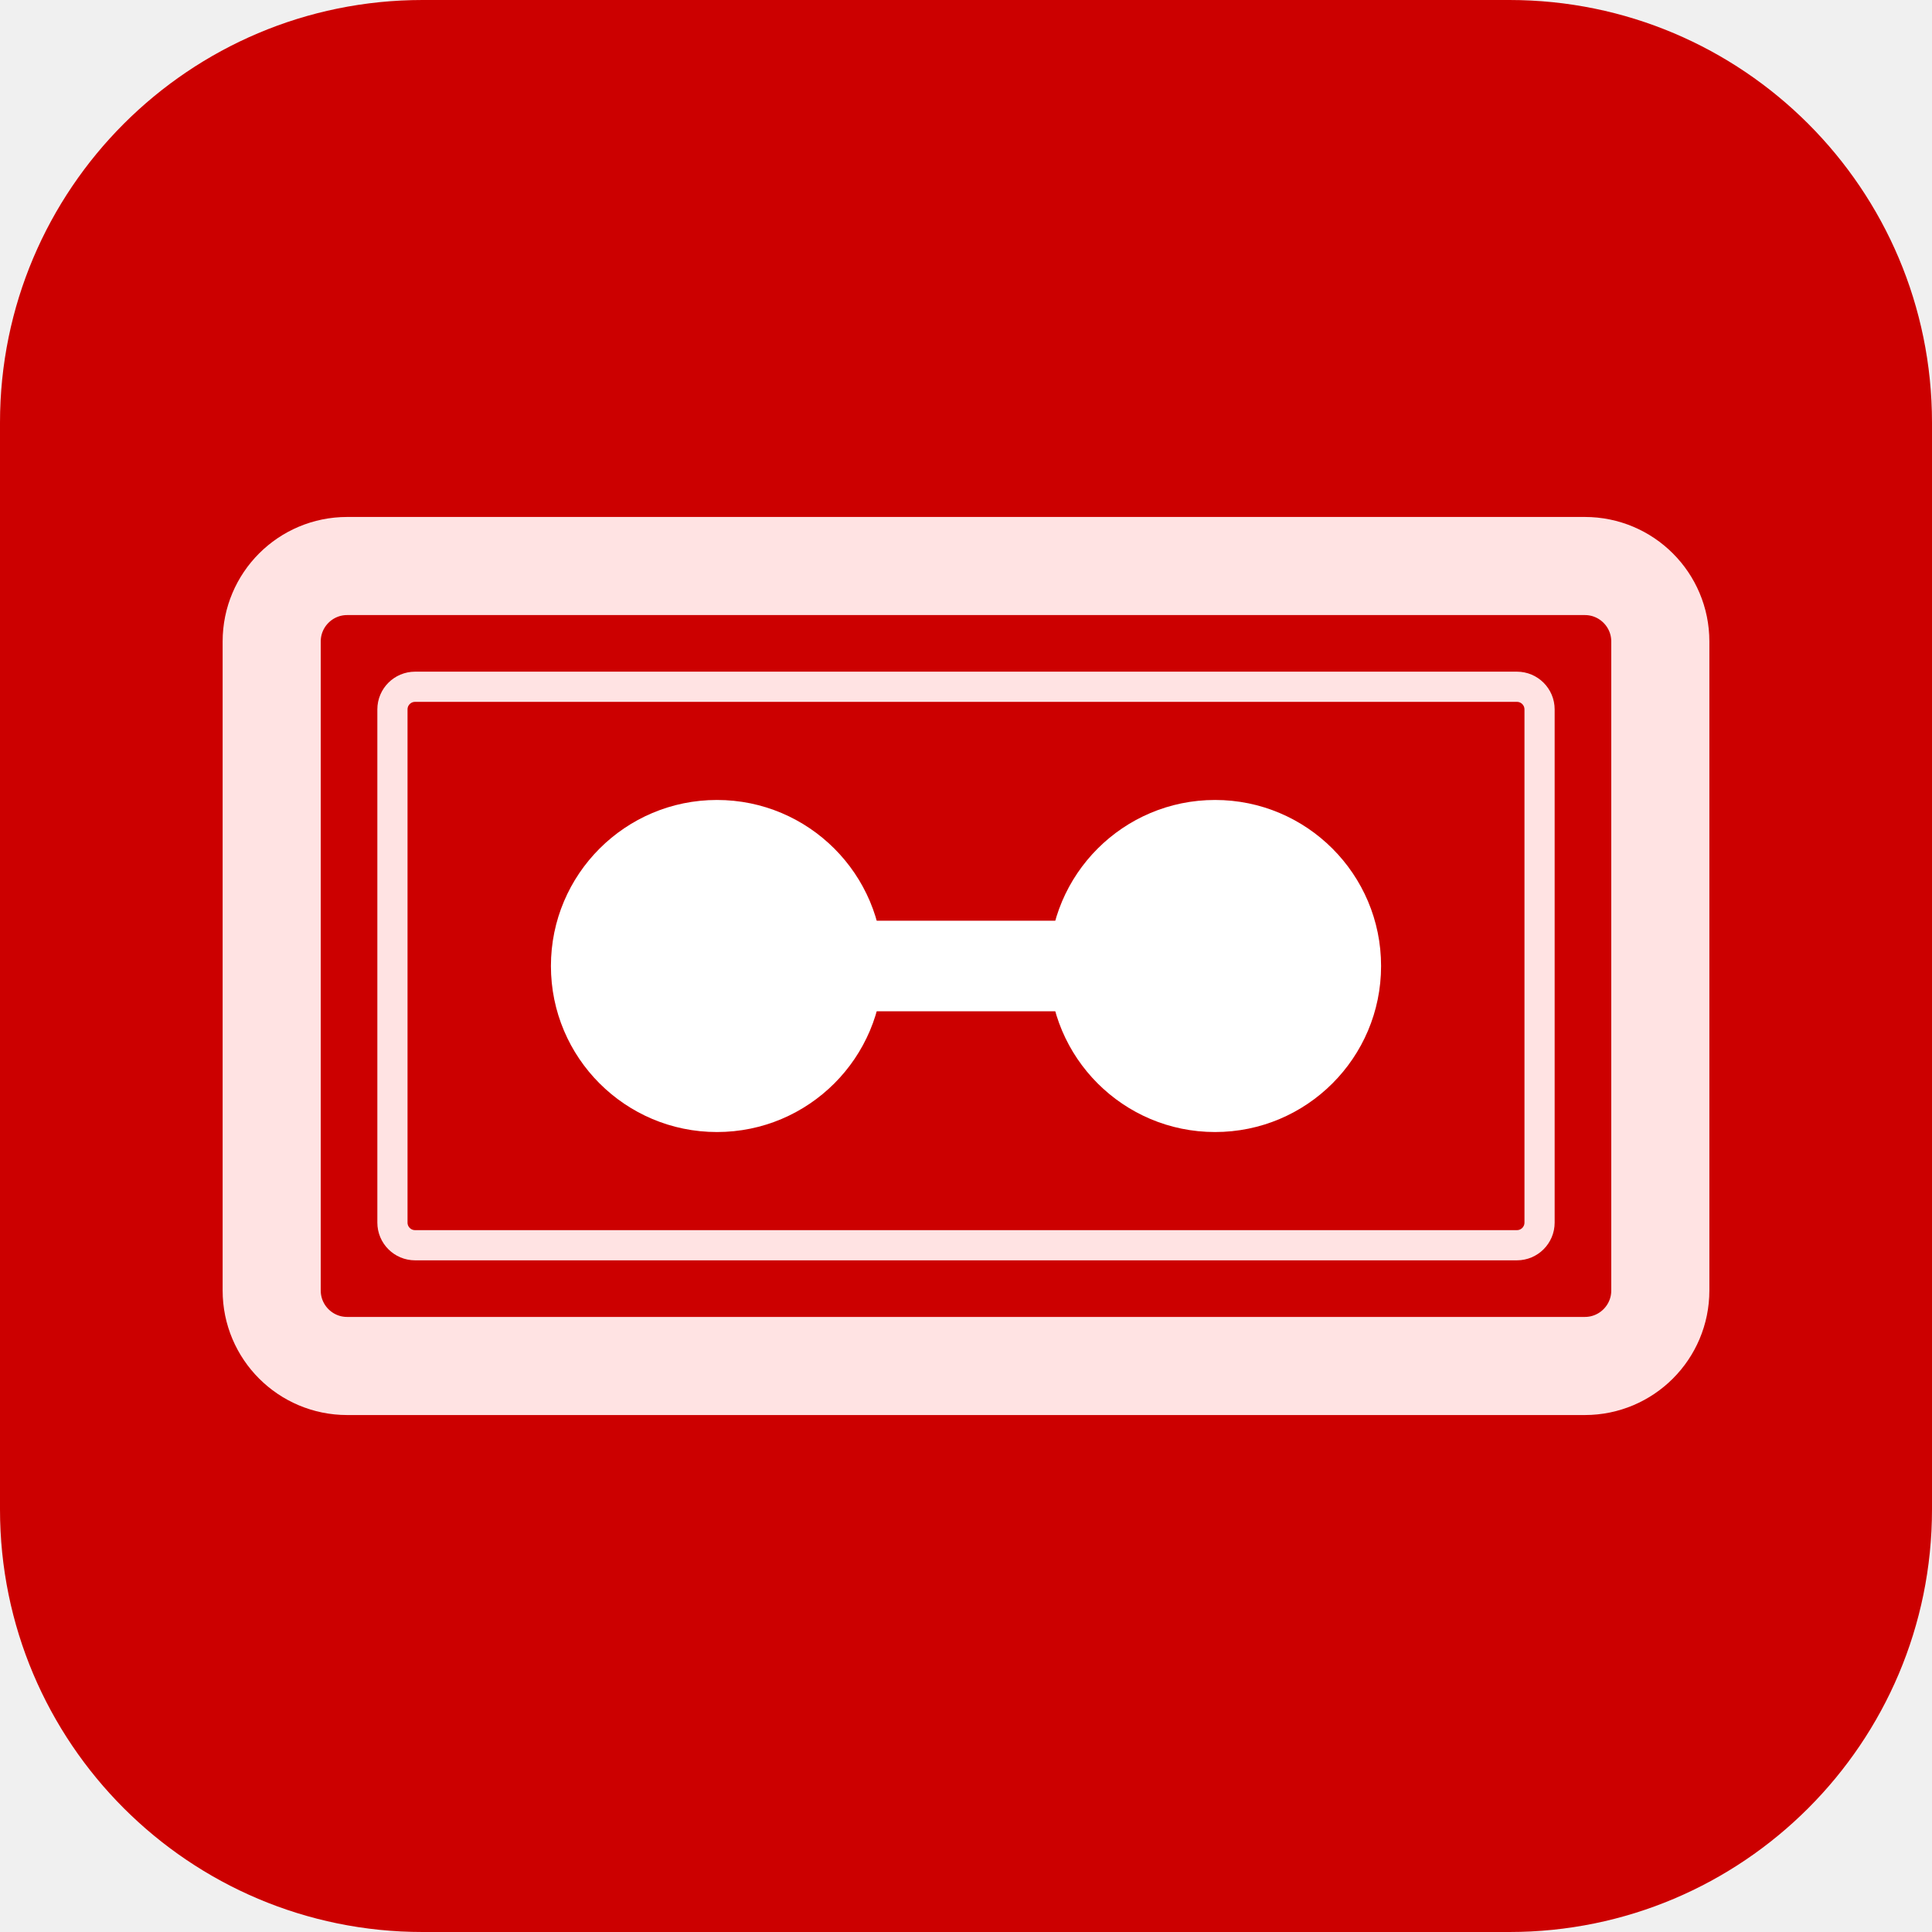
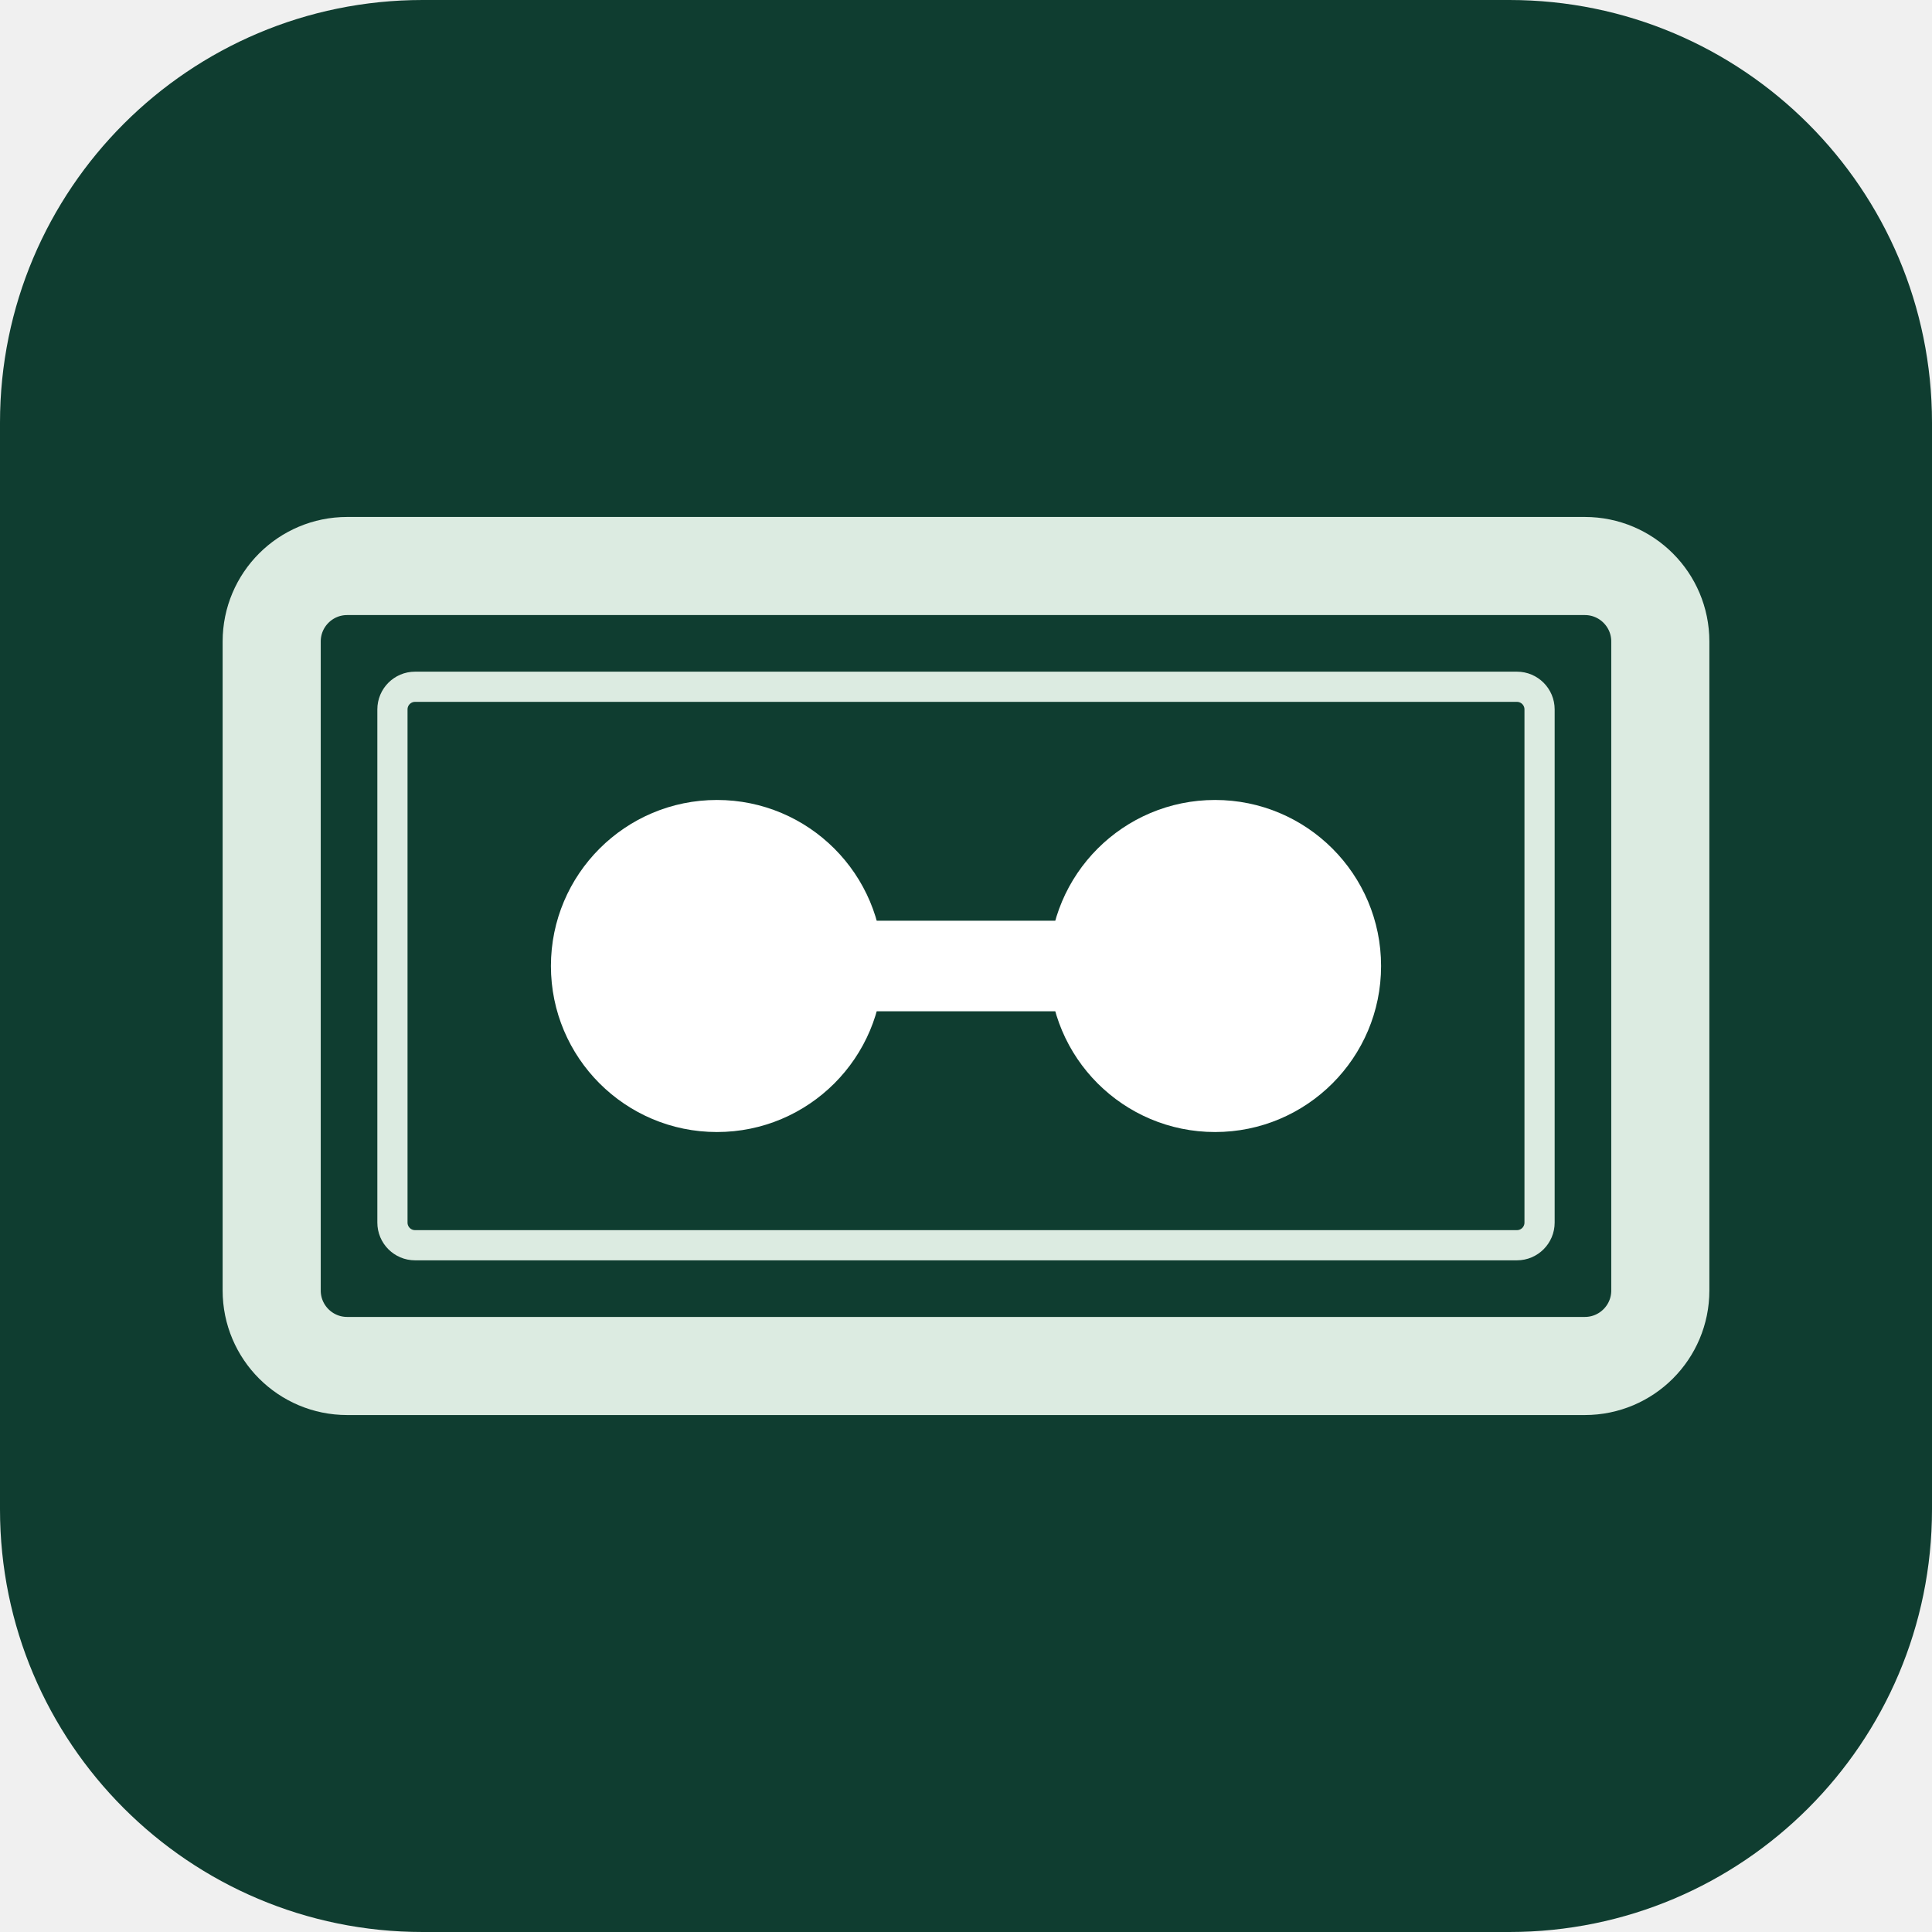
<svg xmlns="http://www.w3.org/2000/svg" viewBox="0 0 512 512" width="512" height="512">
-   <rect x="0" y="0" width="512" height="512" rx="112" fill="#cc0000" />
-   <rect x="72" y="150" width="368" height="212" rx="20" fill="none" stroke="#ffe3e3" stroke-width="26" />
-   <rect x="104" y="182" width="304" height="148" rx="6" fill="none" stroke="#ffe3e3" stroke-width="8" />
+   <rect x="0" y="0" width="512" height="512" rx="112" fill="#0f3d30" />
+   <rect x="72" y="150" width="368" height="212" rx="20" fill="none" stroke="#dcebe1" stroke-width="26" />
+   <rect x="104" y="182" width="304" height="148" rx="6" fill="none" stroke="#dcebe1" stroke-width="8" />
  <rect x="190" y="244" width="132" height="24" fill="#ffffff" />
  <circle cx="190" cy="256" r="44" fill="#ffffff" />
  <circle cx="322" cy="256" r="44" fill="#ffffff" />
</svg>
